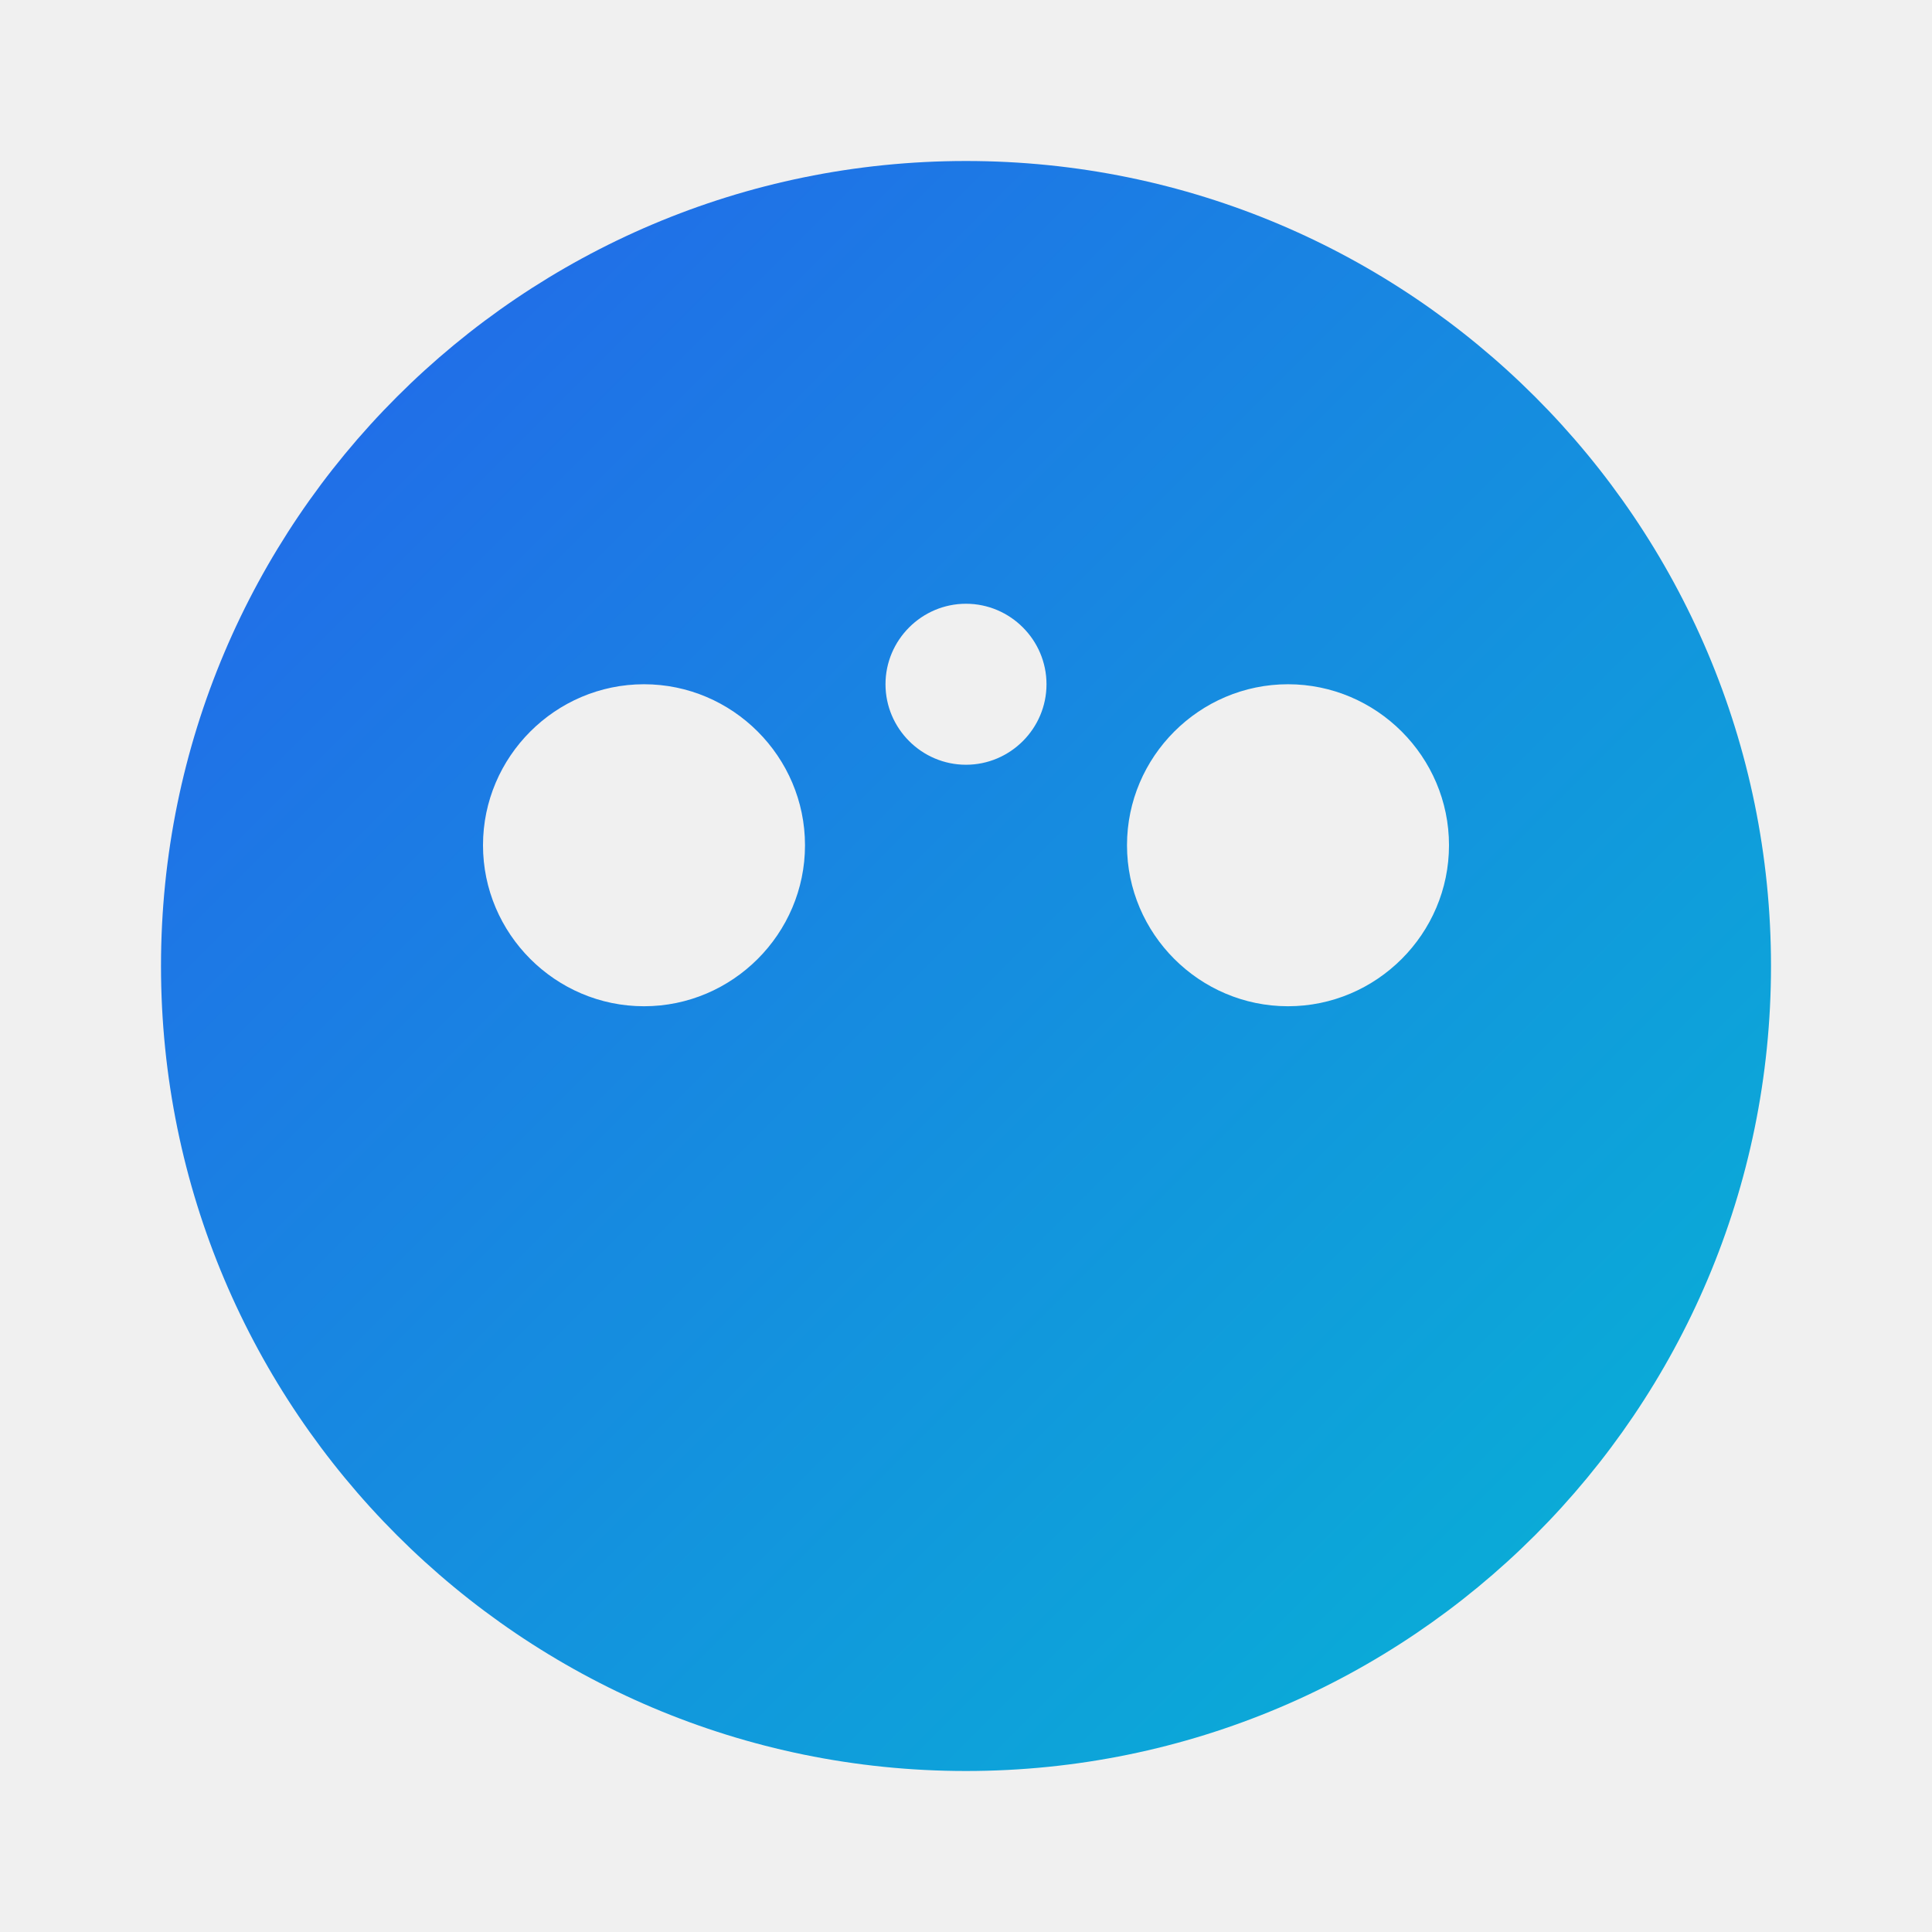
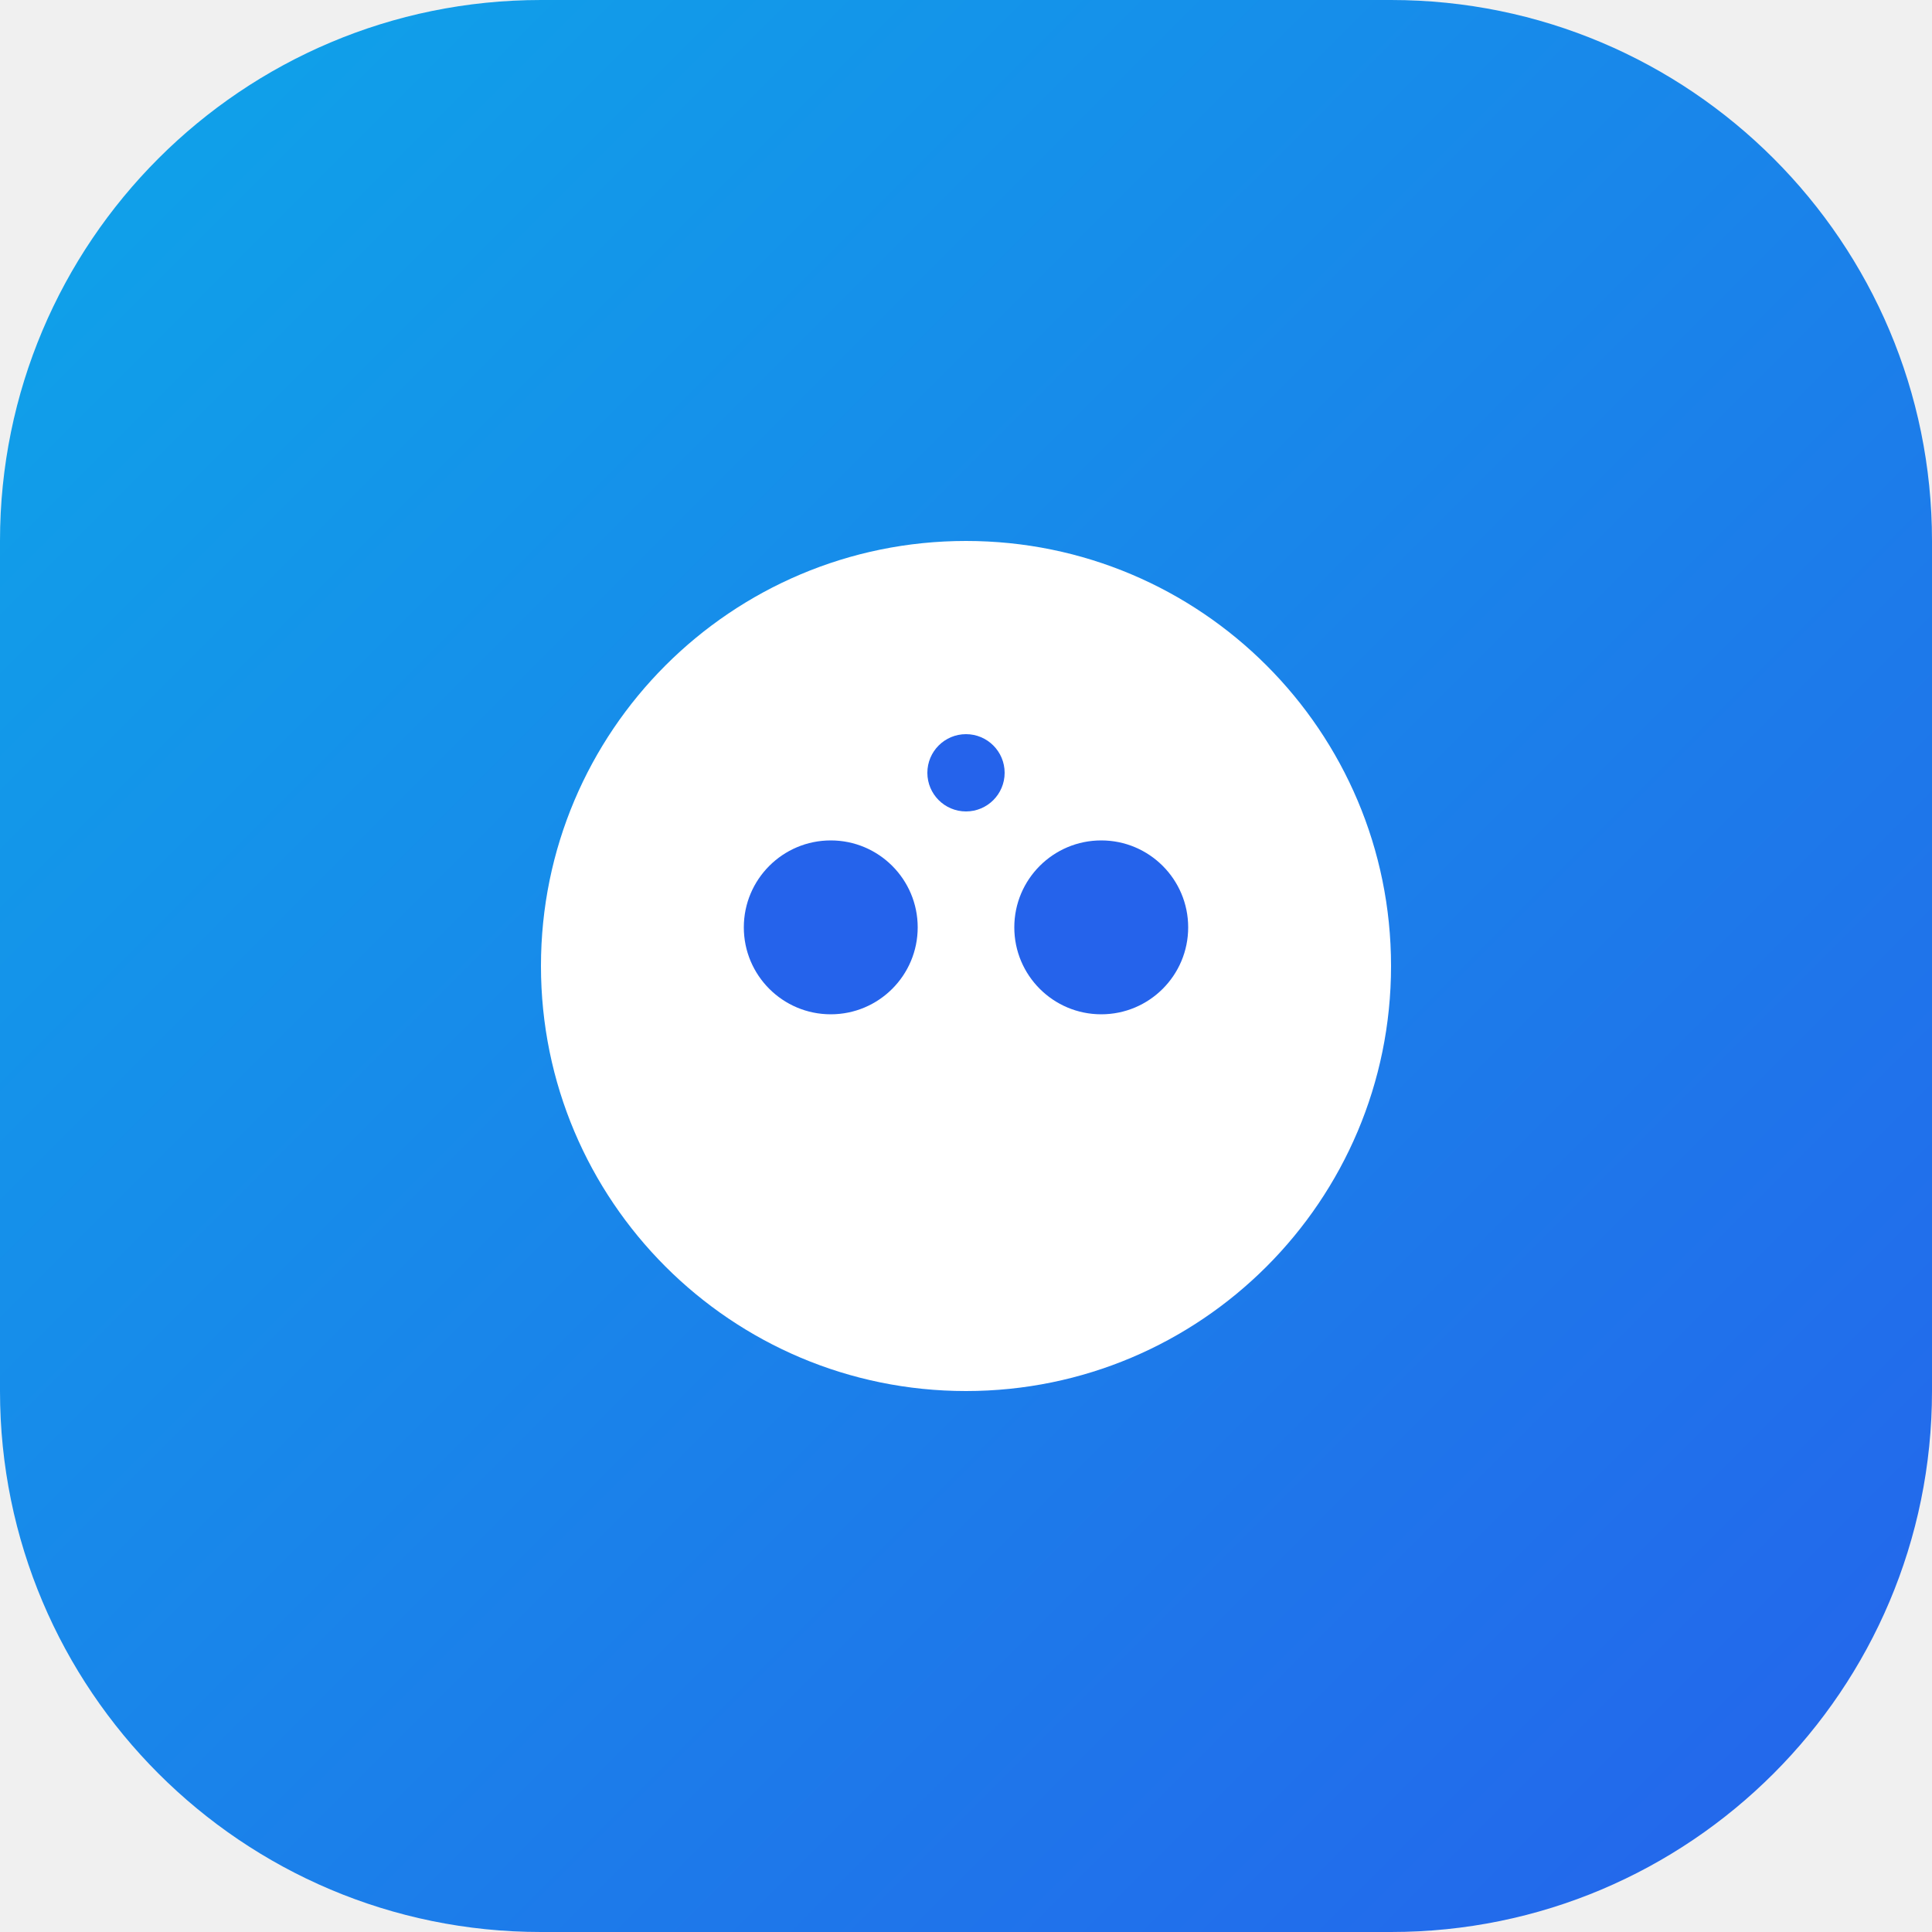
- <svg xmlns="http://www.w3.org/2000/svg" viewBox="0 0 24 24">
+ <svg xmlns="http://www.w3.org/2000/svg" viewBox="0 0 100 100">
  <defs>
-     <linearGradient id="grad" x1="2" y1="2" x2="22" y2="22" gradientUnits="userSpaceOnUse">
-       <stop stop-color="#2563EB" />
-       <stop offset="1" stop-color="#06B6D4" />
+     <linearGradient id="grad" x1="0" y1="0" x2="100" y2="100" gradientUnits="userSpaceOnUse">
+       <stop stop-color="#0EA5E9" />
+       <stop offset="1" stop-color="#2563EB" />
    </linearGradient>
  </defs>
-   <path fill="url(#grad)" d="M12 2C6.48 2 2 6.48 2 12s4.48 10 10 10 10-4.48 10-10S17.52 2 12 2zM8 12.5c-1.1 0-2-.9-2-2s.9-2 2-2 2 .9 2 2-.9 2-2 2zm8 0c-1.1 0-2-.9-2-2s.9-2 2-2 2 .9 2 2-.9 2-2 2zm-4-3c-.55 0-1-.45-1-1s.45-1 1-1 1 .45 1 1-.45 1-1 1zm0 6c-2.33 0-4.32 1.45-5.12 3.5h10.24c-.8-2.05-2.79-3.5-5.12-3.5z" />
+   <rect width="100" height="100" rx="28" fill="url(#grad)" />
+   <circle cx="50" cy="50" r="22" fill="white" />
+   <circle cx="43" cy="48" r="4.5" fill="#2563EB" />
+   <circle cx="57" cy="48" r="4.5" fill="#2563EB" />
+   <circle cx="50" cy="40" r="2" fill="#2563EB" />
</svg>
